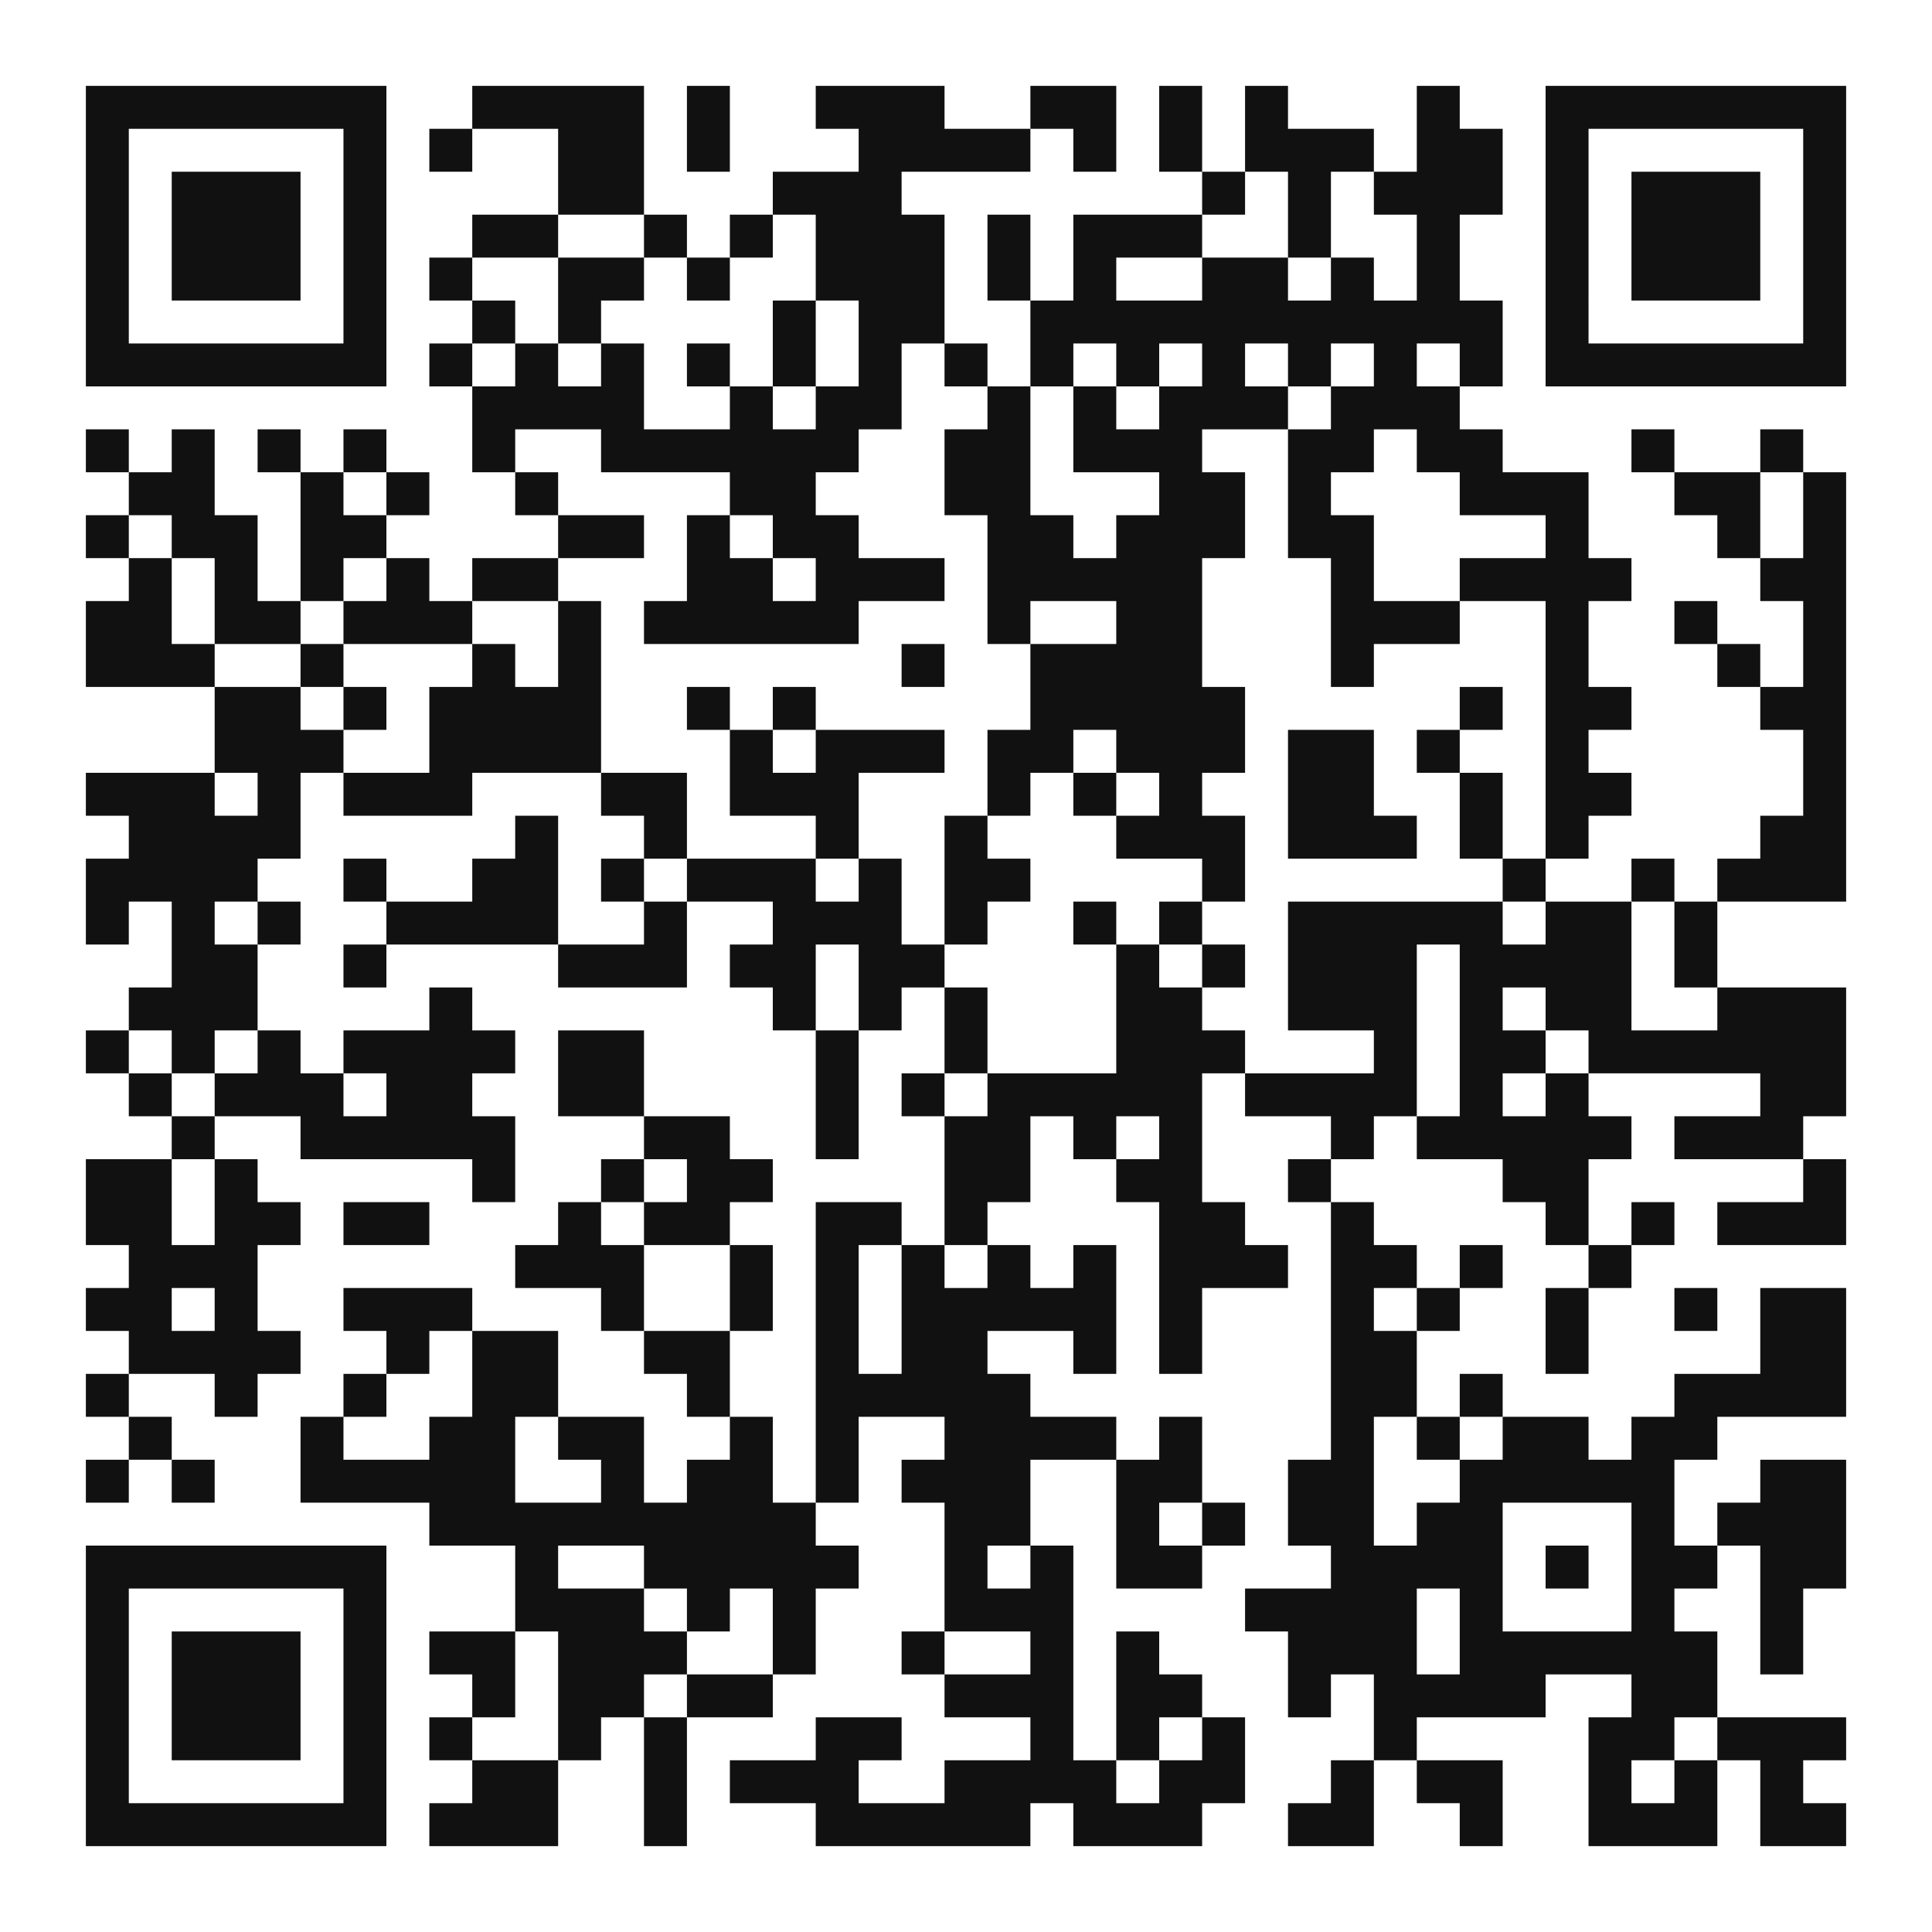
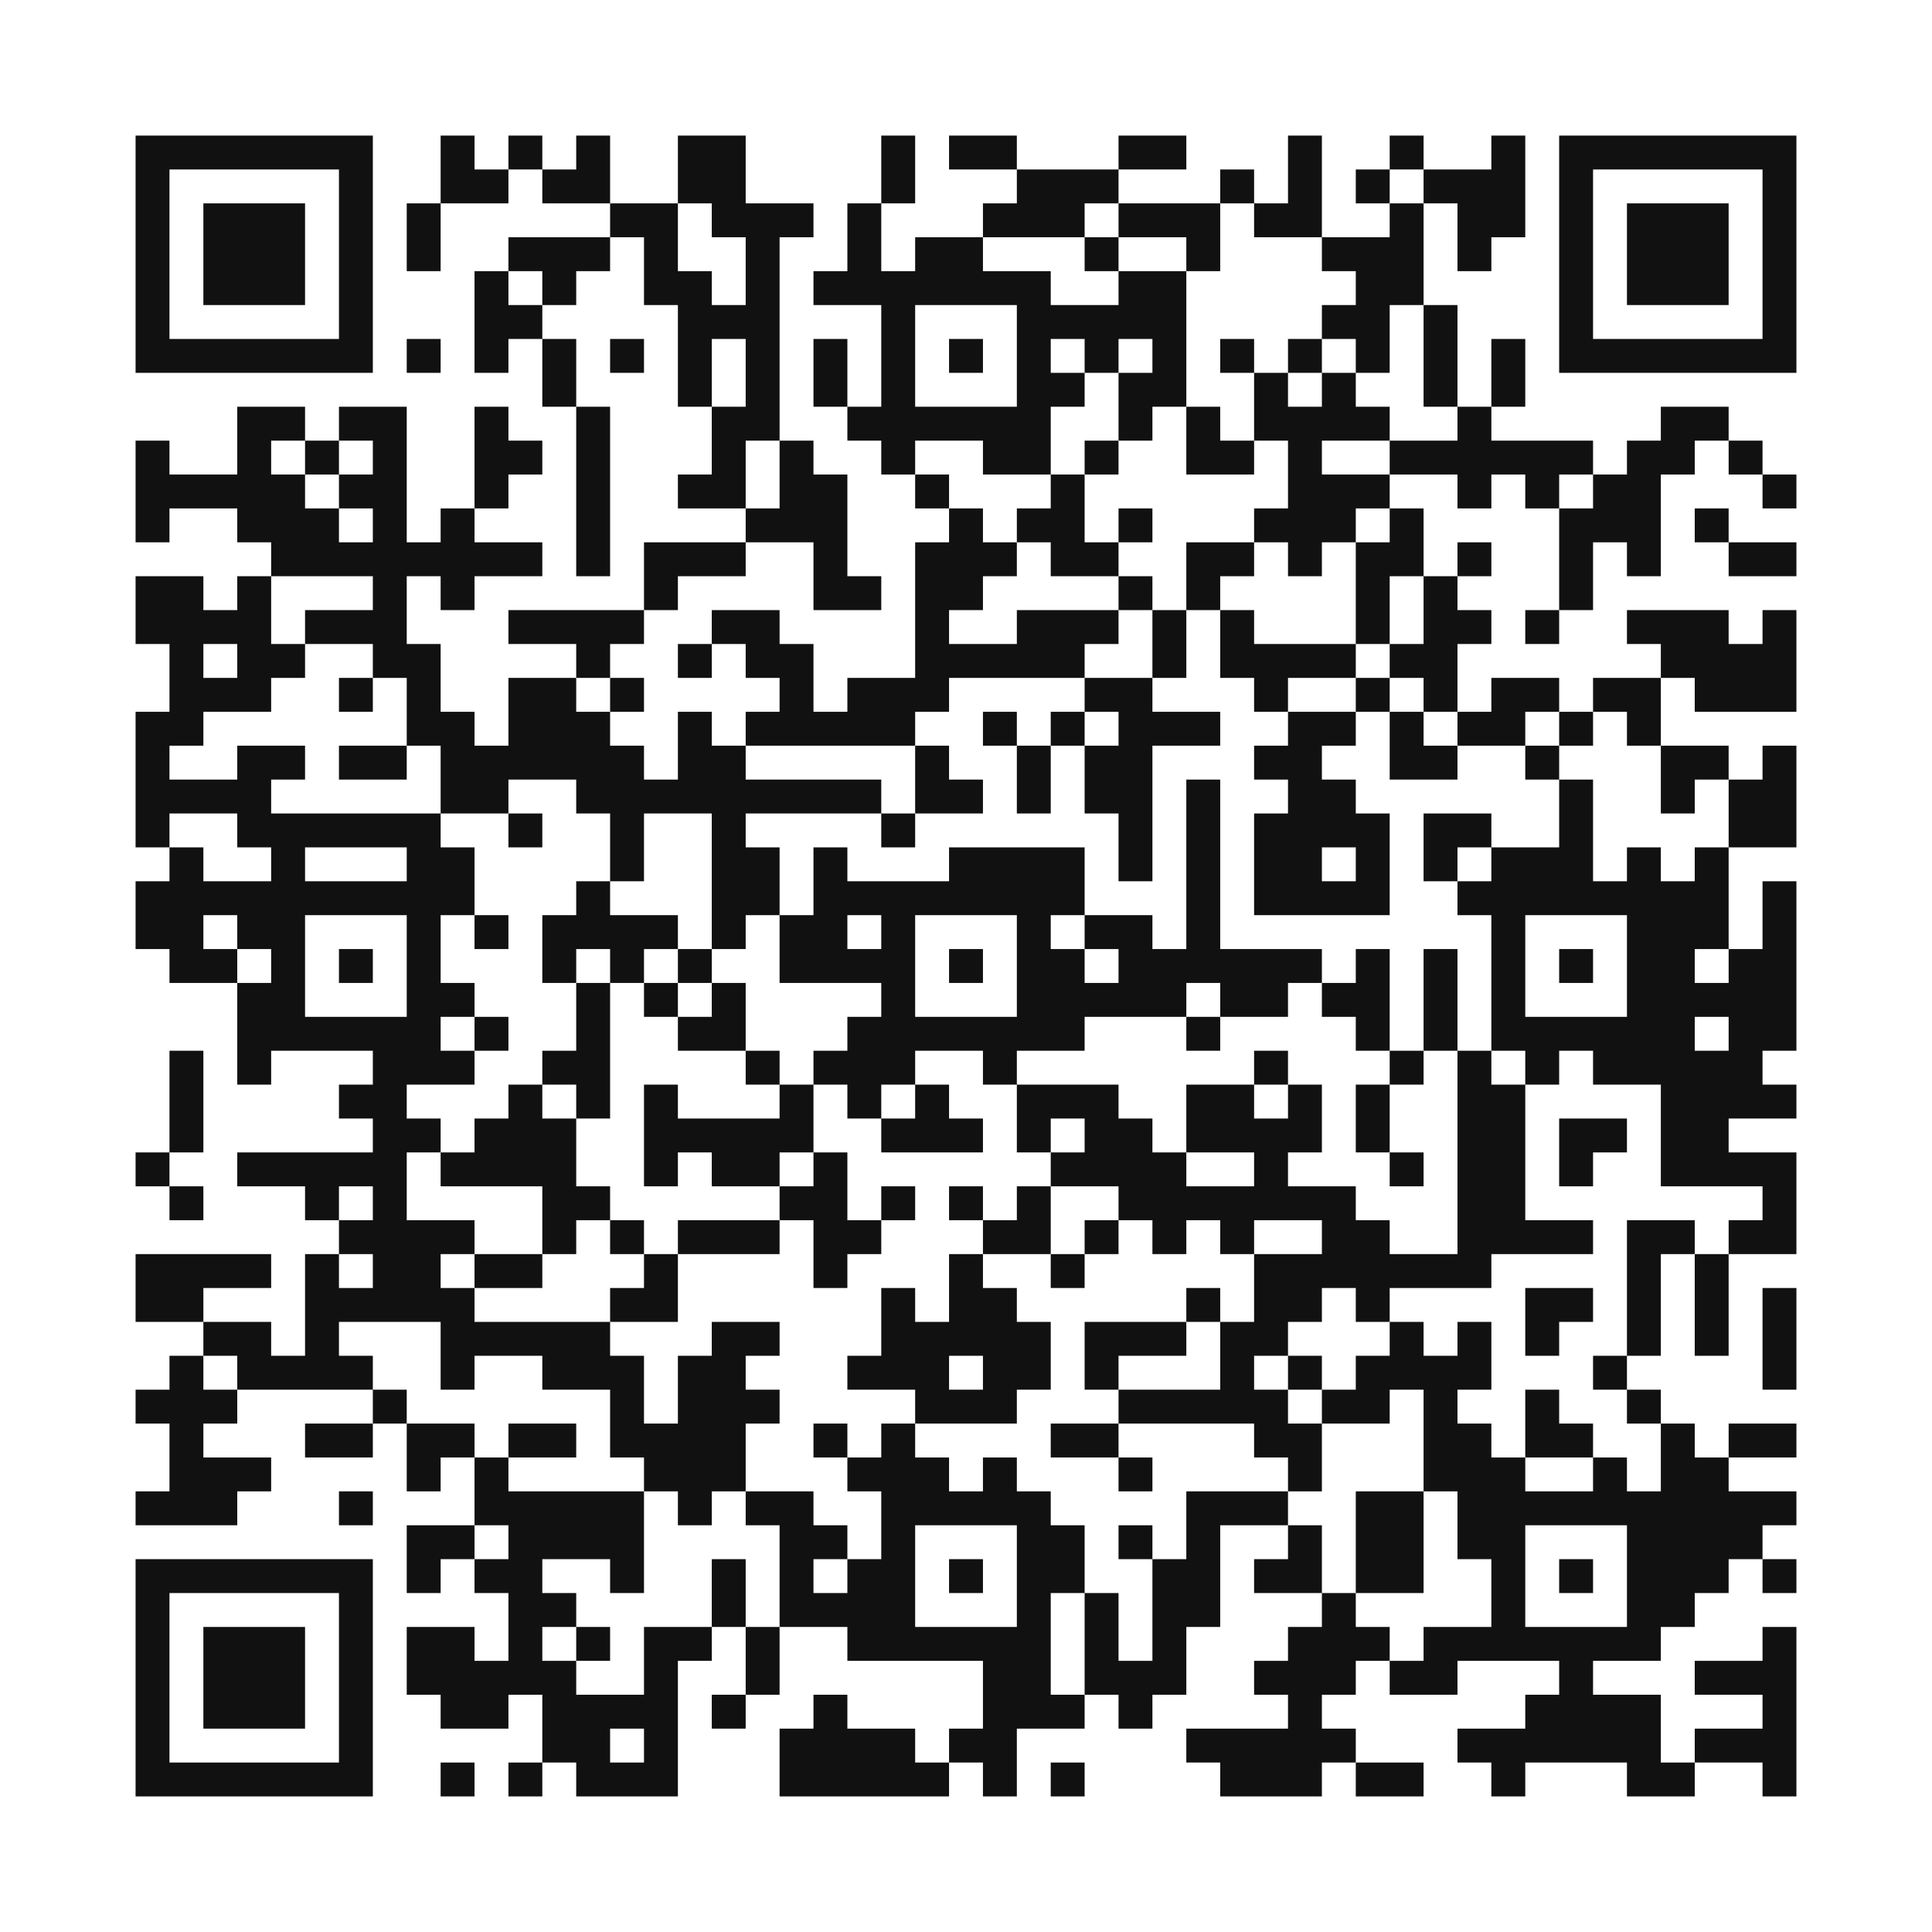
- <svg xmlns="http://www.w3.org/2000/svg" width="270" height="270" class="segno">
+ <svg xmlns="http://www.w3.org/2000/svg" width="342" height="342" class="segno">
  <g transform="scale(6)">
-     <path fill="#fff" d="M0 0h45v45h-45z" />
-     <path class="qrline" stroke="#111" d="M2 2.5h7m2 0h4m1 0h1m2 0h3m2 0h2m1 0h1m1 0h1m3 0h1m2 0h7m-41 1h1m5 0h1m1 0h1m2 0h2m1 0h1m3 0h4m1 0h1m1 0h1m1 0h3m1 0h2m1 0h1m5 0h1m-41 1h1m1 0h3m1 0h1m4 0h2m3 0h3m7 0h1m1 0h1m1 0h3m1 0h1m1 0h3m1 0h1m-41 1h1m1 0h3m1 0h1m2 0h2m2 0h1m1 0h1m1 0h3m1 0h1m1 0h3m2 0h1m2 0h1m2 0h1m1 0h3m1 0h1m-41 1h1m1 0h3m1 0h1m1 0h1m2 0h2m1 0h1m2 0h3m1 0h1m1 0h1m2 0h2m1 0h1m1 0h1m2 0h1m1 0h3m1 0h1m-41 1h1m5 0h1m2 0h1m1 0h1m4 0h1m1 0h2m2 0h11m1 0h1m5 0h1m-41 1h7m1 0h1m1 0h1m1 0h1m1 0h1m1 0h1m1 0h1m1 0h1m1 0h1m1 0h1m1 0h1m1 0h1m1 0h1m1 0h1m1 0h7m-32 1h4m2 0h1m1 0h2m2 0h1m1 0h1m1 0h3m1 0h3m-32 1h1m1 0h1m1 0h1m1 0h1m2 0h1m2 0h6m2 0h2m1 0h3m2 0h2m1 0h2m3 0h1m2 0h1m-39 1h2m2 0h1m1 0h1m2 0h1m4 0h2m3 0h2m3 0h2m1 0h1m3 0h3m2 0h2m1 0h1m-41 1h1m1 0h2m1 0h2m4 0h2m1 0h1m1 0h2m3 0h2m1 0h3m1 0h2m4 0h1m3 0h1m1 0h1m-40 1h1m1 0h1m1 0h1m1 0h1m1 0h2m3 0h2m1 0h3m1 0h5m3 0h1m2 0h4m3 0h2m-41 1h2m1 0h2m1 0h3m2 0h1m1 0h5m3 0h1m2 0h2m3 0h3m2 0h1m2 0h1m2 0h1m-41 1h3m2 0h1m3 0h1m1 0h1m7 0h1m2 0h4m3 0h1m4 0h1m3 0h1m1 0h1m-38 1h2m1 0h1m1 0h4m2 0h1m1 0h1m5 0h5m5 0h1m1 0h2m3 0h2m-38 1h3m2 0h4m3 0h1m1 0h3m1 0h2m1 0h3m1 0h2m1 0h1m2 0h1m5 0h1m-41 1h3m1 0h1m1 0h3m3 0h2m1 0h3m3 0h1m1 0h1m1 0h1m2 0h2m2 0h1m1 0h2m4 0h1m-40 1h4m5 0h1m2 0h1m3 0h1m2 0h1m3 0h3m1 0h3m1 0h1m1 0h1m4 0h2m-41 1h4m2 0h1m2 0h2m1 0h1m1 0h3m1 0h1m1 0h2m4 0h1m6 0h1m2 0h1m1 0h3m-41 1h1m1 0h1m1 0h1m2 0h4m2 0h1m2 0h3m1 0h1m2 0h1m1 0h1m2 0h5m1 0h2m1 0h1m-36 1h2m2 0h1m4 0h3m1 0h2m1 0h2m4 0h1m1 0h1m1 0h3m1 0h4m1 0h1m-37 1h3m4 0h1m7 0h1m1 0h1m1 0h1m3 0h2m2 0h3m1 0h1m1 0h2m2 0h3m-41 1h1m1 0h1m1 0h1m1 0h4m1 0h2m4 0h1m2 0h1m3 0h3m3 0h1m1 0h2m1 0h6m-40 1h1m1 0h3m1 0h2m2 0h2m4 0h1m1 0h1m1 0h5m1 0h4m1 0h1m1 0h1m4 0h2m-39 1h1m2 0h5m3 0h2m2 0h1m2 0h2m1 0h1m1 0h1m3 0h1m1 0h5m1 0h3m-40 1h2m1 0h1m5 0h1m2 0h1m1 0h2m4 0h2m2 0h2m2 0h1m4 0h2m5 0h1m-41 1h2m1 0h2m1 0h2m3 0h1m1 0h2m2 0h2m1 0h1m4 0h2m2 0h1m4 0h1m1 0h1m1 0h3m-40 1h3m6 0h3m2 0h1m1 0h1m1 0h1m1 0h1m1 0h1m1 0h3m1 0h2m1 0h1m2 0h1m-36 1h2m1 0h1m2 0h3m3 0h1m2 0h1m1 0h1m1 0h5m1 0h1m3 0h1m1 0h1m2 0h1m2 0h1m1 0h2m-40 1h4m2 0h1m1 0h2m2 0h2m2 0h1m1 0h2m2 0h1m1 0h1m3 0h2m3 0h1m4 0h2m-41 1h1m2 0h1m2 0h1m2 0h2m3 0h1m2 0h5m7 0h2m1 0h1m4 0h4m-40 1h1m3 0h1m2 0h2m1 0h2m2 0h1m1 0h1m2 0h4m1 0h1m3 0h1m1 0h1m1 0h2m1 0h2m-38 1h1m1 0h1m2 0h5m2 0h1m1 0h2m1 0h1m1 0h3m2 0h2m2 0h2m2 0h5m2 0h2m-33 1h9m3 0h2m2 0h1m1 0h1m1 0h2m1 0h2m3 0h1m1 0h3m-41 1h7m3 0h1m2 0h5m2 0h1m1 0h1m1 0h2m3 0h4m1 0h1m1 0h2m1 0h2m-41 1h1m5 0h1m3 0h3m1 0h1m1 0h1m3 0h3m4 0h4m1 0h1m3 0h1m2 0h1m-40 1h1m1 0h3m1 0h1m1 0h2m1 0h3m2 0h1m2 0h1m2 0h1m1 0h1m3 0h3m1 0h6m1 0h1m-40 1h1m1 0h3m1 0h1m2 0h1m1 0h2m1 0h2m4 0h3m1 0h2m2 0h1m1 0h4m2 0h2m-38 1h1m1 0h3m1 0h1m1 0h1m2 0h1m1 0h1m3 0h2m3 0h1m1 0h1m1 0h1m3 0h1m4 0h2m1 0h3m-41 1h1m5 0h1m2 0h2m2 0h1m1 0h3m2 0h4m1 0h2m2 0h1m1 0h2m2 0h1m1 0h1m1 0h1m-40 1h7m1 0h3m2 0h1m3 0h5m1 0h3m2 0h2m2 0h1m2 0h3m1 0h2" />
+     <path fill="#fff" d="M0 0h57v57h-57z" />
+     <path class="qrline" stroke="#111" d="M4 4.5h7m2 0h1m1 0h1m1 0h1m2 0h2m4 0h1m1 0h2m3 0h2m3 0h1m2 0h1m2 0h1m1 0h7m-49 1h1m5 0h1m2 0h2m1 0h2m2 0h2m4 0h1m3 0h3m3 0h1m1 0h1m1 0h1m1 0h3m1 0h1m5 0h1m-49 1h1m1 0h3m1 0h1m1 0h1m5 0h2m1 0h3m1 0h1m3 0h3m1 0h3m1 0h2m2 0h1m1 0h2m1 0h1m1 0h3m1 0h1m-49 1h1m1 0h3m1 0h1m1 0h1m2 0h3m1 0h1m2 0h1m2 0h1m1 0h2m3 0h1m2 0h1m3 0h3m1 0h1m2 0h1m1 0h3m1 0h1m-49 1h1m1 0h3m1 0h1m3 0h1m1 0h1m2 0h2m1 0h1m1 0h7m2 0h2m5 0h2m4 0h1m1 0h3m1 0h1m-49 1h1m5 0h1m3 0h2m4 0h3m3 0h1m3 0h5m4 0h2m1 0h1m3 0h1m5 0h1m-49 1h7m1 0h1m1 0h1m1 0h1m1 0h1m1 0h1m1 0h1m1 0h1m1 0h1m1 0h1m1 0h1m1 0h1m1 0h1m1 0h1m1 0h1m1 0h1m1 0h1m1 0h1m1 0h7m-37 1h1m3 0h1m1 0h1m1 0h1m1 0h1m3 0h2m1 0h2m2 0h1m1 0h1m2 0h1m1 0h1m-38 1h2m1 0h2m2 0h1m2 0h1m3 0h2m2 0h6m2 0h1m1 0h1m1 0h4m2 0h1m5 0h2m-47 1h1m2 0h1m1 0h1m1 0h1m2 0h2m1 0h1m3 0h1m1 0h1m2 0h1m2 0h2m1 0h1m2 0h2m1 0h1m2 0h6m1 0h2m1 0h1m-48 1h5m1 0h2m2 0h1m2 0h1m2 0h2m1 0h2m2 0h1m3 0h1m6 0h3m2 0h1m1 0h1m1 0h2m3 0h1m-49 1h1m2 0h3m1 0h1m1 0h1m3 0h1m4 0h3m3 0h1m1 0h2m1 0h1m3 0h3m1 0h1m4 0h3m1 0h1m-43 1h8m1 0h1m1 0h3m2 0h1m2 0h3m1 0h2m2 0h2m1 0h1m1 0h2m1 0h1m2 0h1m1 0h1m2 0h2m-49 1h2m1 0h1m3 0h1m1 0h1m5 0h1m4 0h2m1 0h2m4 0h1m1 0h1m4 0h1m1 0h1m3 0h1m-43 1h4m1 0h3m3 0h4m2 0h2m4 0h1m2 0h3m1 0h1m1 0h1m3 0h1m1 0h2m1 0h1m2 0h3m1 0h1m-48 1h1m1 0h2m2 0h2m4 0h1m2 0h1m1 0h2m3 0h5m2 0h1m1 0h4m1 0h2m6 0h4m-48 1h3m2 0h1m1 0h1m2 0h2m1 0h1m4 0h1m1 0h3m4 0h2m3 0h1m2 0h1m1 0h1m1 0h2m1 0h2m1 0h3m-49 1h2m6 0h2m1 0h3m2 0h1m1 0h5m2 0h1m1 0h1m1 0h3m2 0h2m1 0h1m1 0h2m1 0h1m1 0h1m-45 1h1m2 0h2m1 0h2m1 0h6m1 0h2m5 0h1m2 0h1m1 0h2m3 0h2m2 0h2m2 0h1m3 0h2m1 0h1m-49 1h4m5 0h2m2 0h9m1 0h2m1 0h1m1 0h2m1 0h1m2 0h2m6 0h1m2 0h1m1 0h2m-49 1h1m2 0h6m2 0h1m2 0h1m2 0h1m4 0h1m6 0h1m1 0h1m1 0h4m1 0h2m2 0h1m4 0h2m-48 1h1m2 0h1m3 0h2m4 0h1m2 0h2m1 0h1m3 0h4m1 0h1m1 0h1m1 0h2m1 0h1m1 0h1m1 0h3m1 0h1m1 0h1m-47 1h10m3 0h1m3 0h2m1 0h8m3 0h1m1 0h4m2 0h8m1 0h1m-49 1h2m1 0h2m3 0h1m1 0h1m1 0h4m1 0h1m1 0h2m1 0h1m3 0h1m1 0h2m1 0h1m8 0h1m3 0h3m1 0h1m-48 1h2m1 0h1m1 0h1m1 0h1m3 0h1m1 0h1m1 0h1m2 0h4m1 0h1m1 0h2m1 0h6m1 0h1m1 0h1m1 0h1m1 0h1m1 0h2m1 0h2m-46 1h2m3 0h2m3 0h1m1 0h1m1 0h1m4 0h1m3 0h5m1 0h2m1 0h2m1 0h1m1 0h1m3 0h5m-46 1h6m1 0h1m2 0h1m2 0h2m3 0h7m3 0h1m4 0h1m1 0h1m1 0h6m1 0h2m-48 1h1m1 0h1m3 0h3m2 0h2m4 0h1m1 0h3m2 0h1m7 0h1m3 0h1m1 0h1m1 0h1m1 0h5m-47 1h1m4 0h2m3 0h1m1 0h1m1 0h1m3 0h1m1 0h1m1 0h1m2 0h3m2 0h2m1 0h1m1 0h1m2 0h2m4 0h4m-48 1h1m5 0h2m1 0h3m2 0h5m2 0h3m1 0h1m1 0h2m1 0h4m1 0h1m2 0h2m1 0h2m1 0h2m-47 1h1m2 0h5m1 0h4m2 0h1m1 0h2m1 0h1m6 0h4m2 0h1m3 0h1m1 0h2m1 0h1m2 0h4m-48 1h1m3 0h1m1 0h1m4 0h2m5 0h2m1 0h1m1 0h1m1 0h1m2 0h7m3 0h2m7 0h1m-43 1h4m2 0h1m1 0h1m1 0h3m1 0h2m3 0h2m1 0h1m1 0h1m1 0h1m2 0h2m2 0h4m1 0h2m1 0h2m-49 1h4m1 0h1m1 0h2m1 0h2m3 0h1m4 0h1m3 0h1m2 0h1m5 0h7m4 0h1m1 0h1m-47 1h2m3 0h5m4 0h2m6 0h1m1 0h2m5 0h1m1 0h2m1 0h1m4 0h2m1 0h1m1 0h1m1 0h1m-47 1h2m1 0h1m3 0h5m3 0h2m3 0h5m1 0h3m1 0h2m3 0h1m1 0h1m1 0h1m2 0h1m1 0h1m1 0h1m-48 1h1m1 0h4m2 0h1m2 0h3m1 0h2m3 0h3m1 0h2m1 0h1m3 0h1m1 0h1m1 0h4m3 0h1m4 0h1m-49 1h3m4 0h1m6 0h1m1 0h3m4 0h3m3 0h5m1 0h2m1 0h1m2 0h1m2 0h1m-44 1h1m3 0h2m1 0h2m1 0h2m1 0h4m2 0h1m1 0h1m4 0h2m4 0h2m3 0h2m1 0h2m2 0h1m1 0h2m-48 1h3m4 0h1m1 0h1m4 0h3m3 0h3m1 0h1m3 0h1m4 0h1m3 0h3m2 0h1m1 0h2m-47 1h3m3 0h1m3 0h5m1 0h1m1 0h2m2 0h5m4 0h3m2 0h2m1 0h10m-41 1h2m1 0h4m4 0h2m1 0h1m3 0h2m1 0h1m1 0h1m2 0h1m1 0h2m1 0h2m3 0h4m-48 1h7m1 0h1m1 0h2m2 0h1m2 0h1m1 0h1m1 0h2m1 0h1m1 0h2m2 0h2m1 0h2m1 0h2m2 0h1m1 0h1m1 0h3m1 0h1m-49 1h1m5 0h1m4 0h2m4 0h1m1 0h4m3 0h1m1 0h1m1 0h2m3 0h1m4 0h1m3 0h2m-46 1h1m1 0h3m1 0h1m1 0h2m1 0h1m1 0h1m1 0h2m1 0h1m2 0h6m1 0h1m1 0h1m3 0h3m1 0h7m3 0h1m-49 1h1m1 0h3m1 0h1m1 0h5m2 0h1m2 0h1m6 0h2m1 0h3m2 0h3m1 0h2m3 0h1m3 0h3m-49 1h1m1 0h3m1 0h1m2 0h2m1 0h4m1 0h1m2 0h1m4 0h3m1 0h1m4 0h1m6 0h4m3 0h1m-49 1h1m5 0h1m5 0h2m1 0h1m3 0h4m1 0h2m5 0h5m3 0h6m1 0h3m-49 1h7m2 0h1m1 0h1m1 0h3m3 0h5m1 0h1m1 0h1m4 0h3m1 0h2m2 0h1m3 0h2m2 0h1" />
  </g>
</svg>
